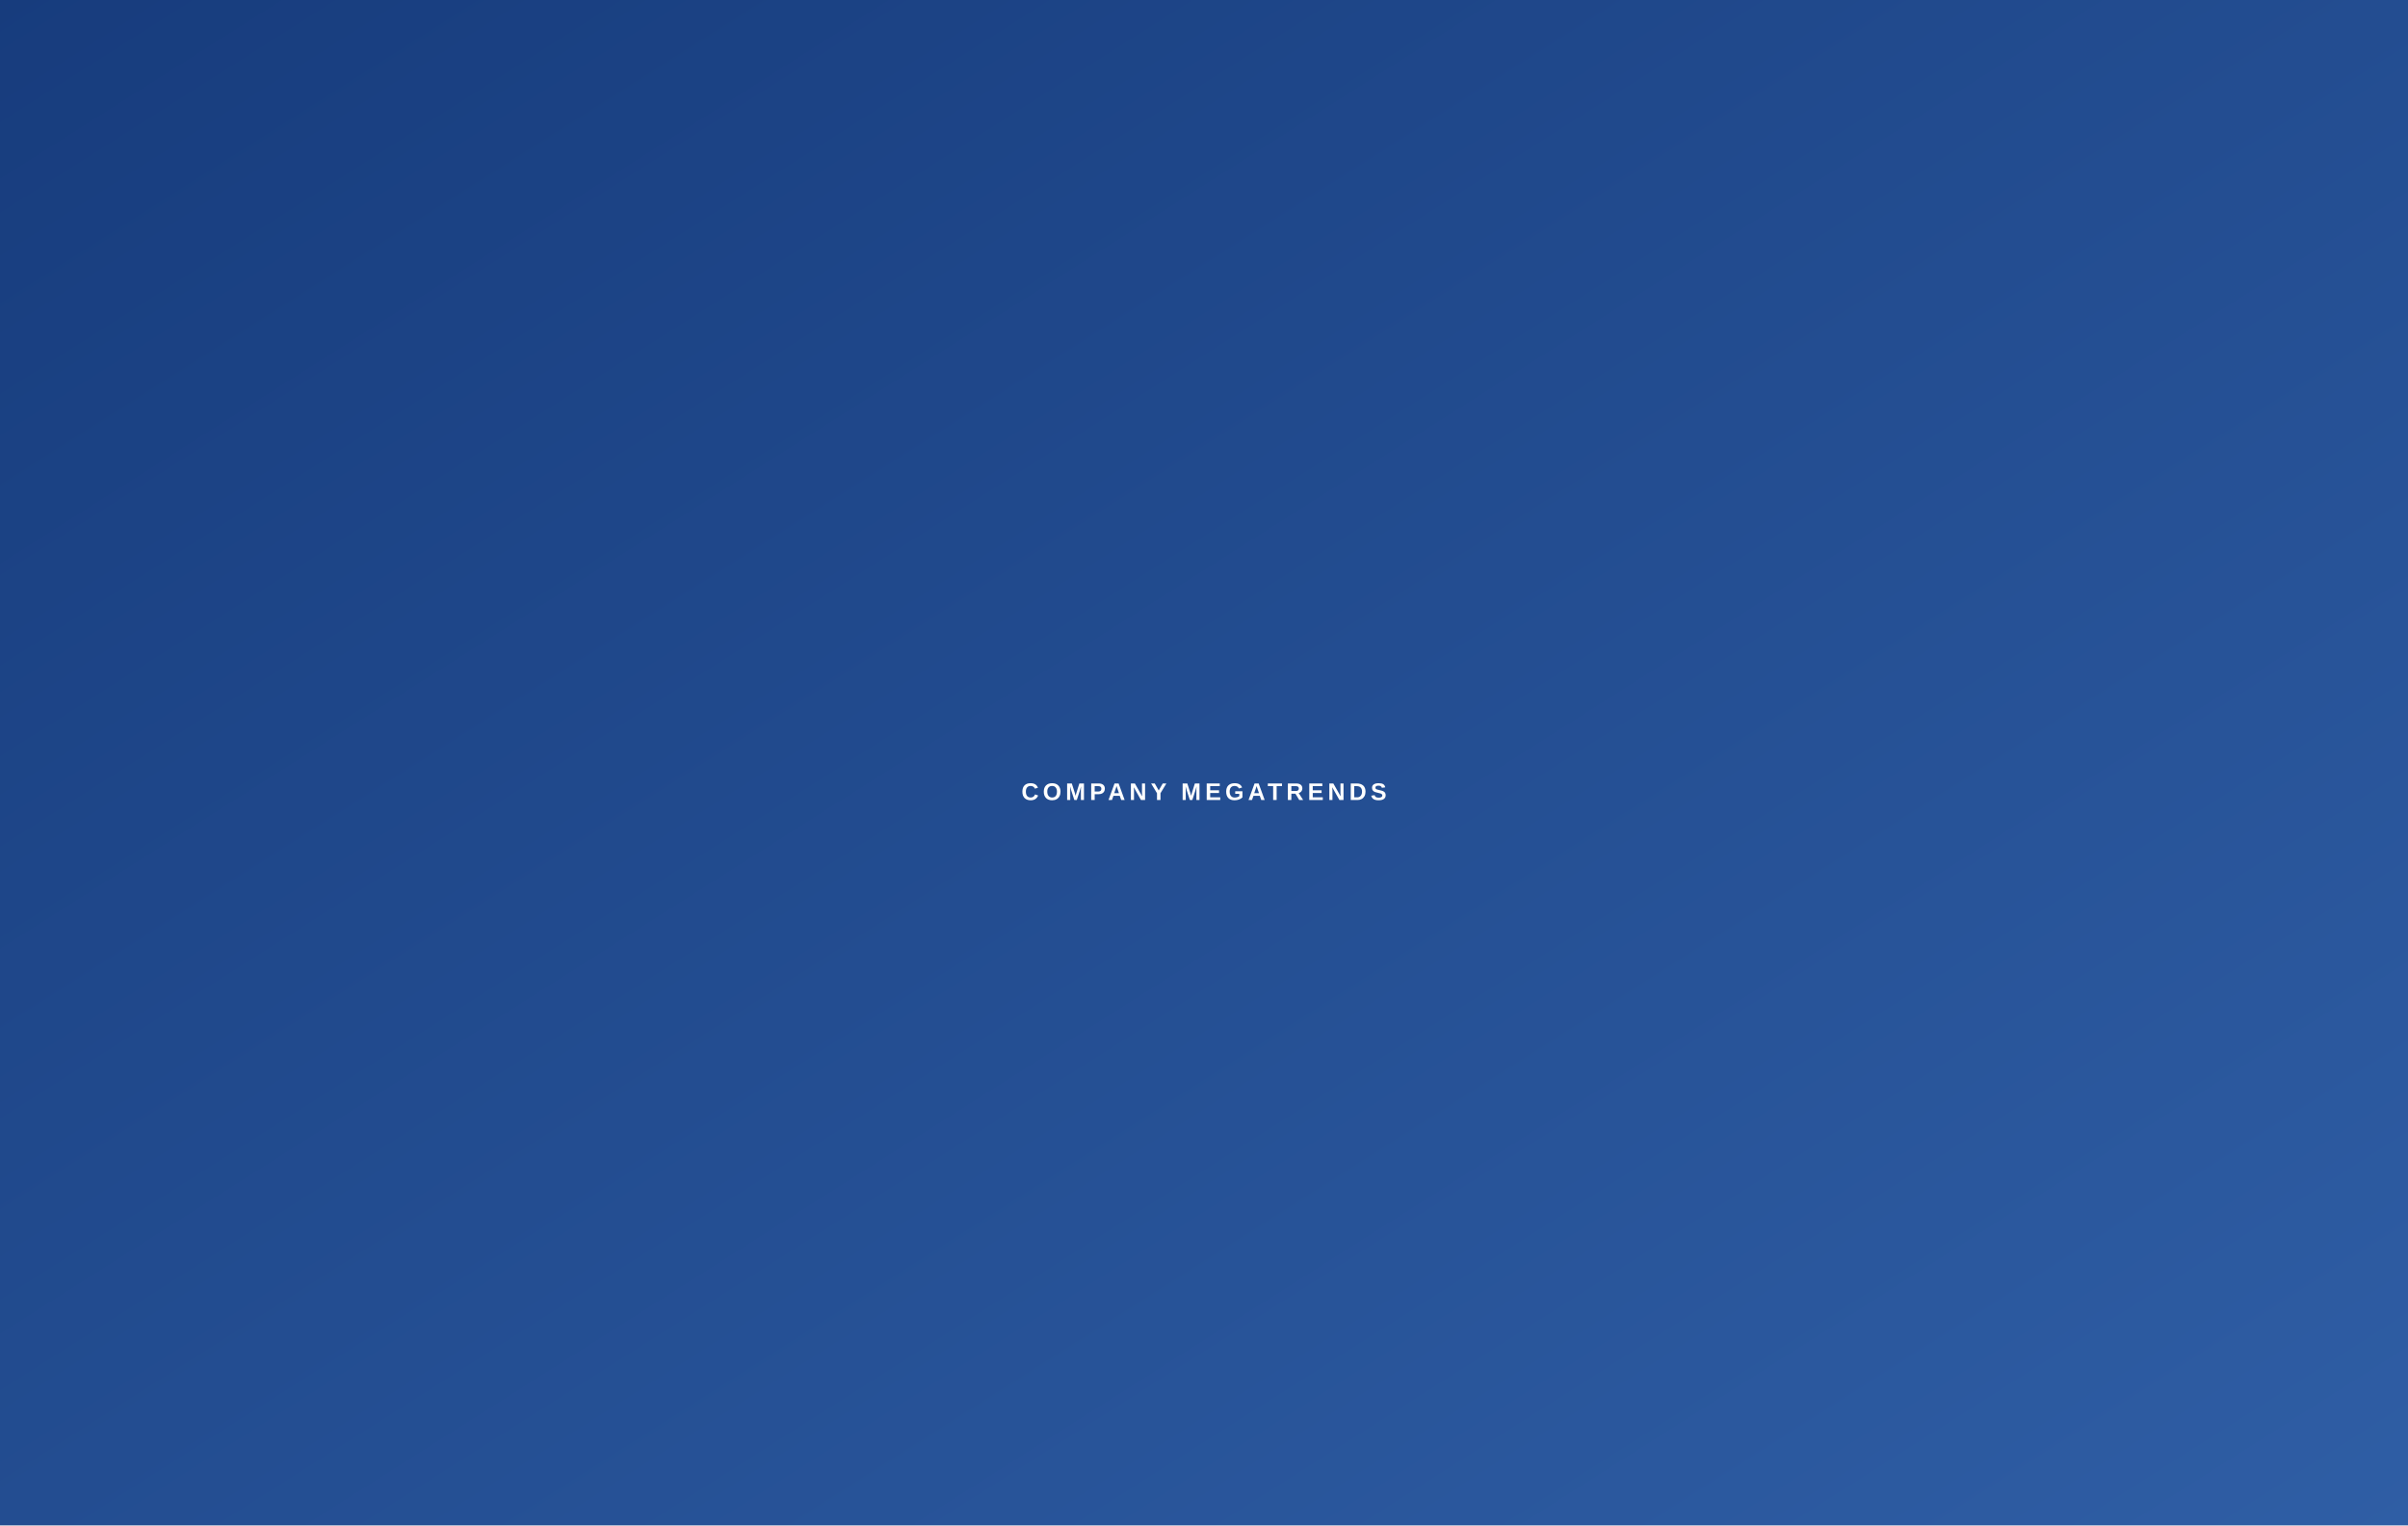
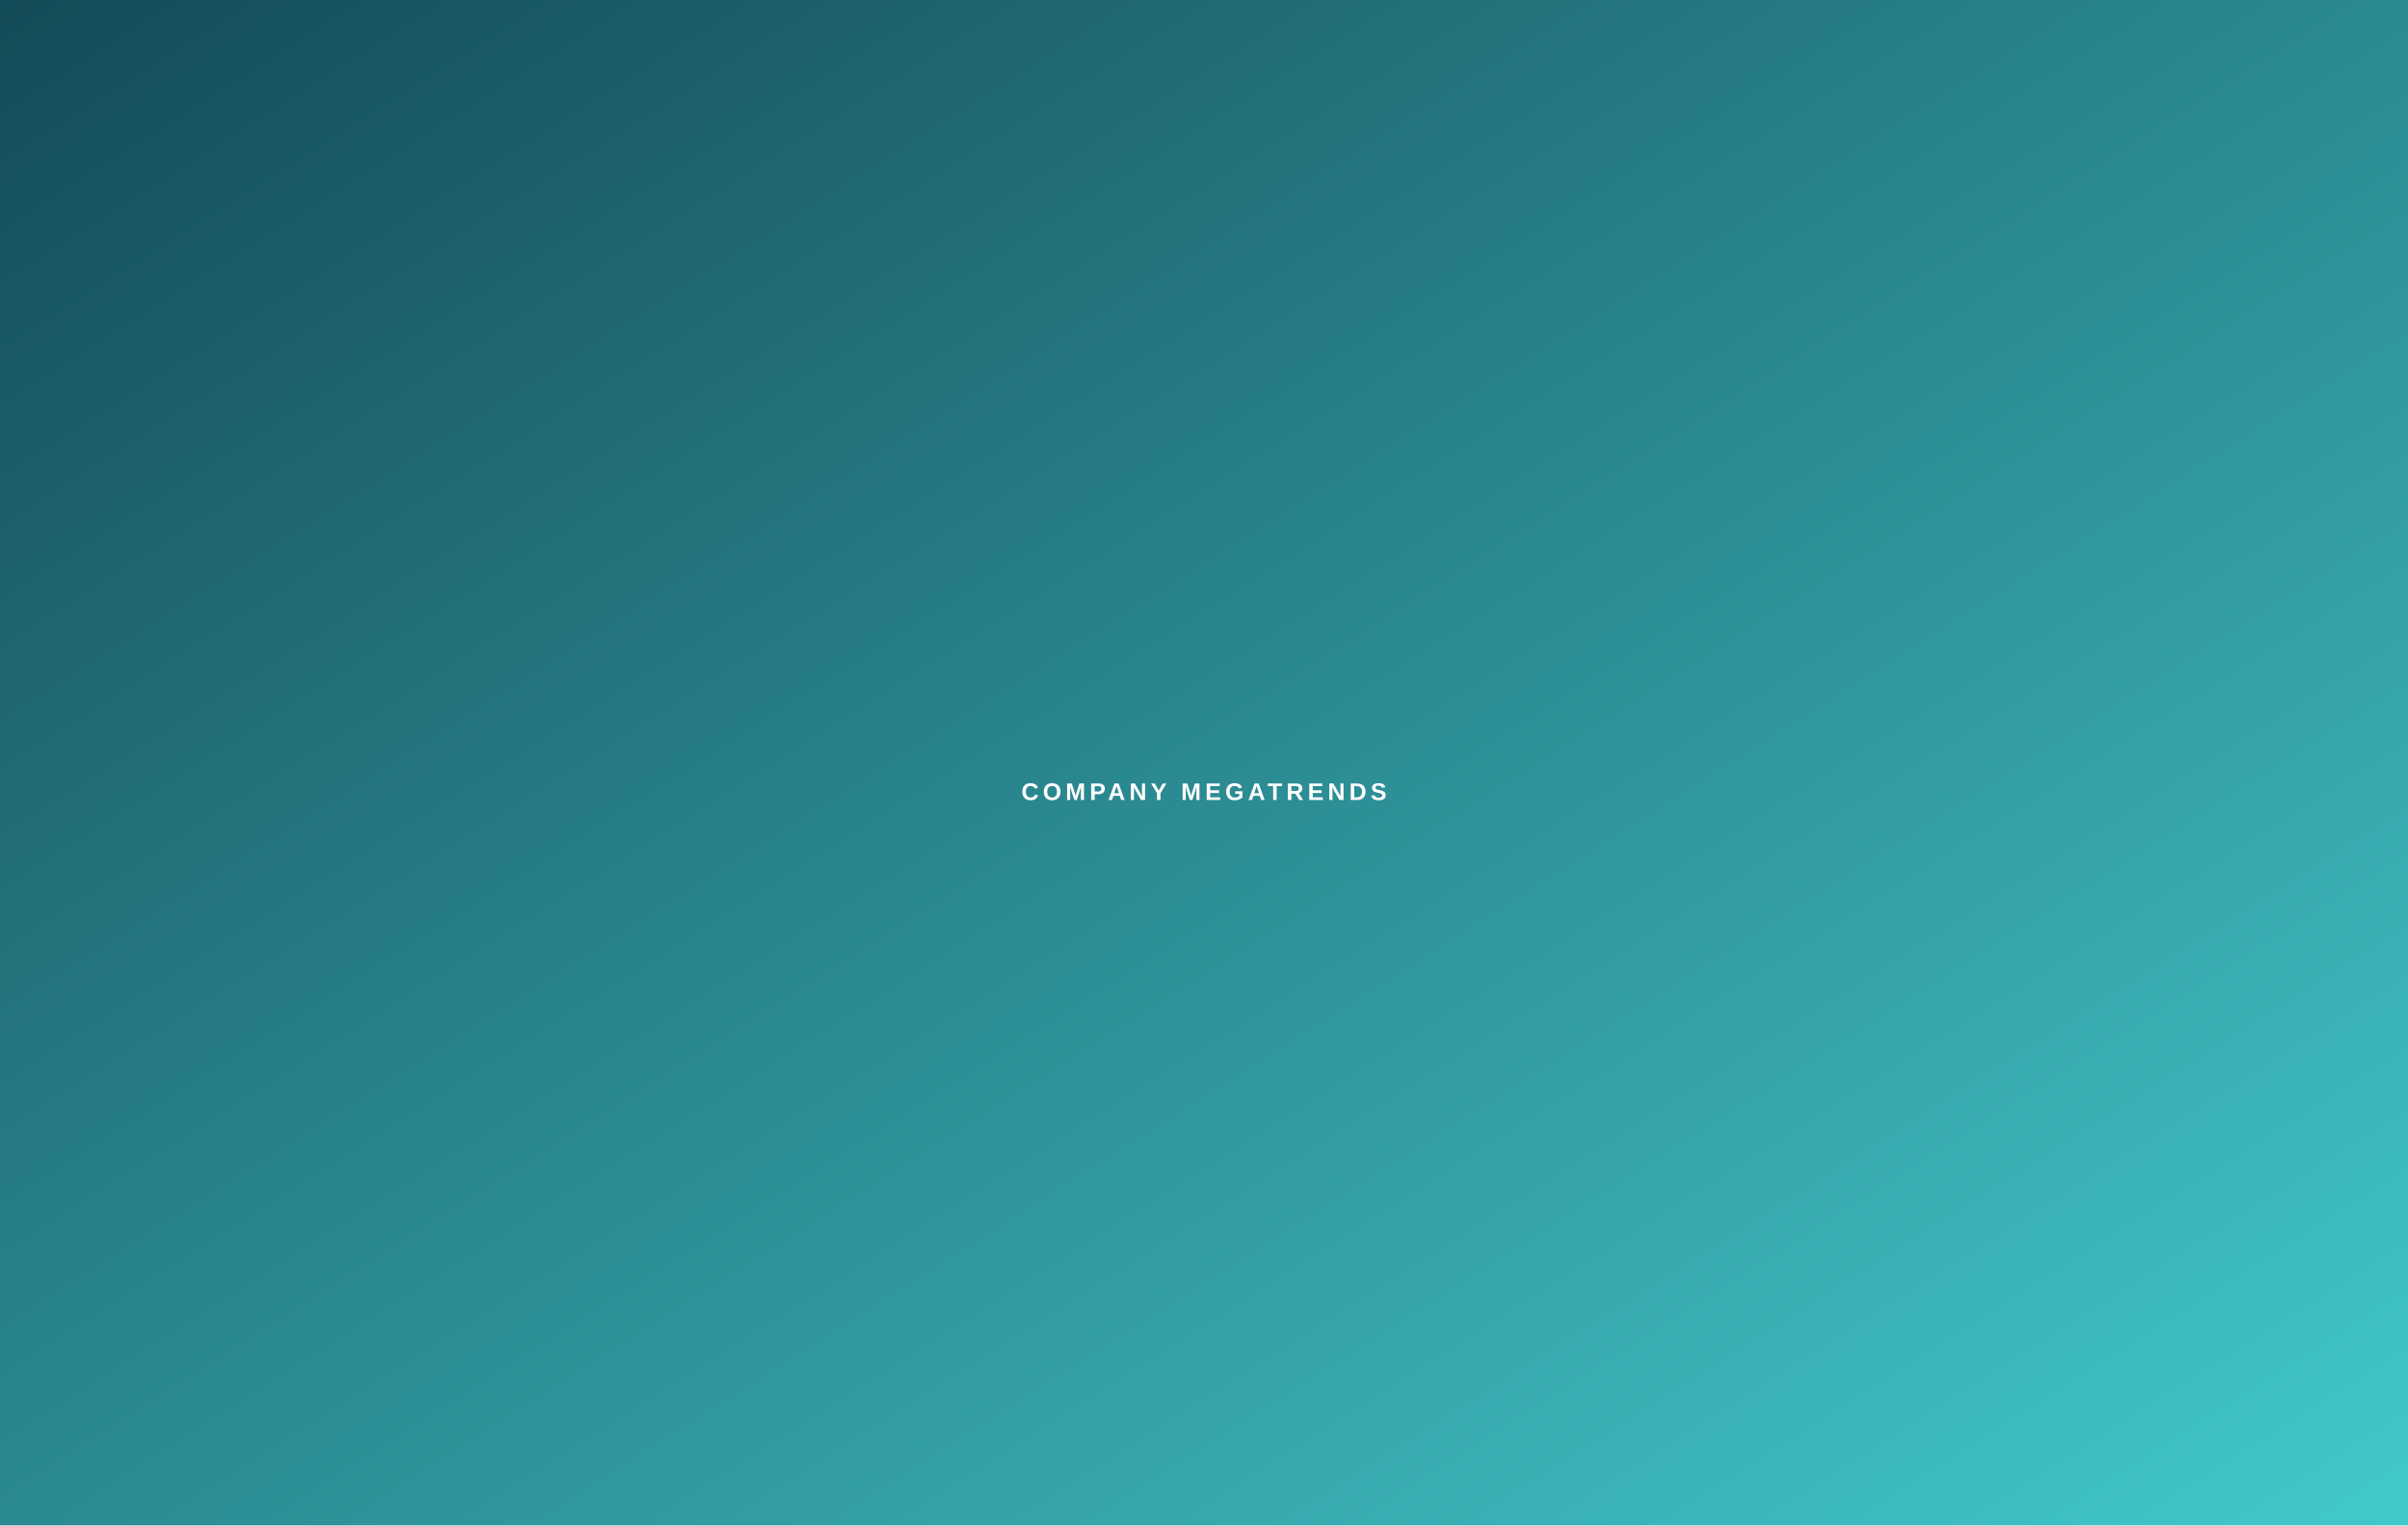
<svg xmlns="http://www.w3.org/2000/svg" width="1200" height="760" viewBox="0 0 1200 760">
  <defs>
    <linearGradient id="g" x1="0" x2="1" y1="0" y2="1">
-       <stop offset="0%" stop-color="#173c7d" />
-       <stop offset="100%" stop-color="#2f5ea5" />
+       <stop offset="0%" stop-color="#144a57" />
+       <stop offset="100%" stop-color="#42c9cc" />
    </linearGradient>
  </defs>
  <rect width="1200" height="760" fill="url(#g)" />
  <circle cx="" cy="" r="" fill="rgba(255,255,255,0.12)" />
  <circle cx="" cy="" r="" fill="rgba(255,255,255,0.09)" />
  <text x="50%" y="52%" dominant-baseline="middle" text-anchor="middle" fill="white" font-family="Arial, sans-serif" font-size="" font-weight="700" letter-spacing="2">COMPANY MEGATRENDS</text>
</svg>
